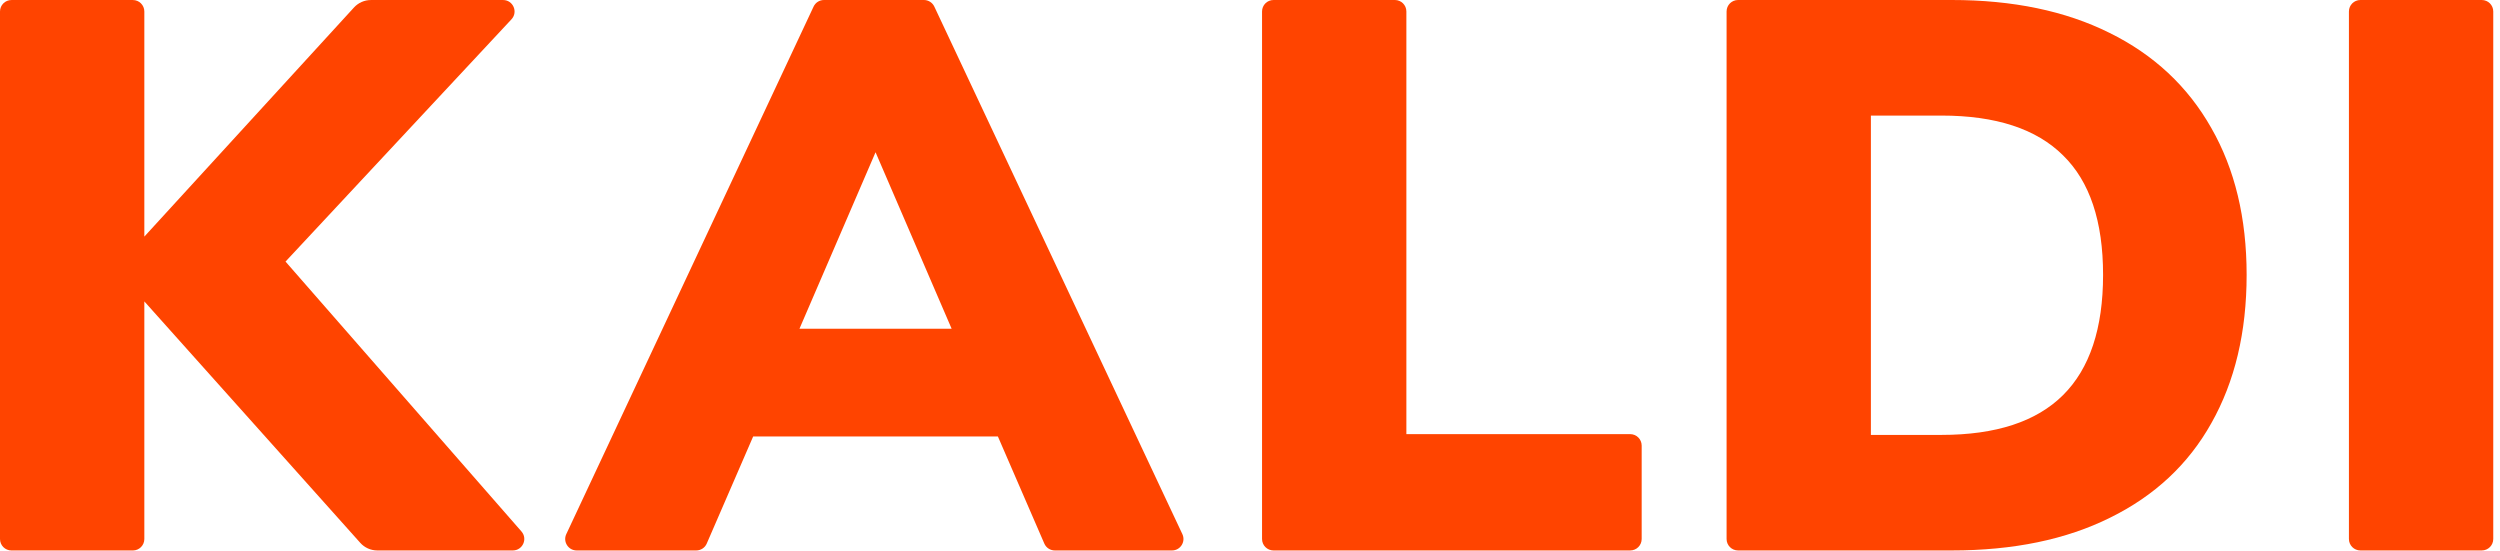
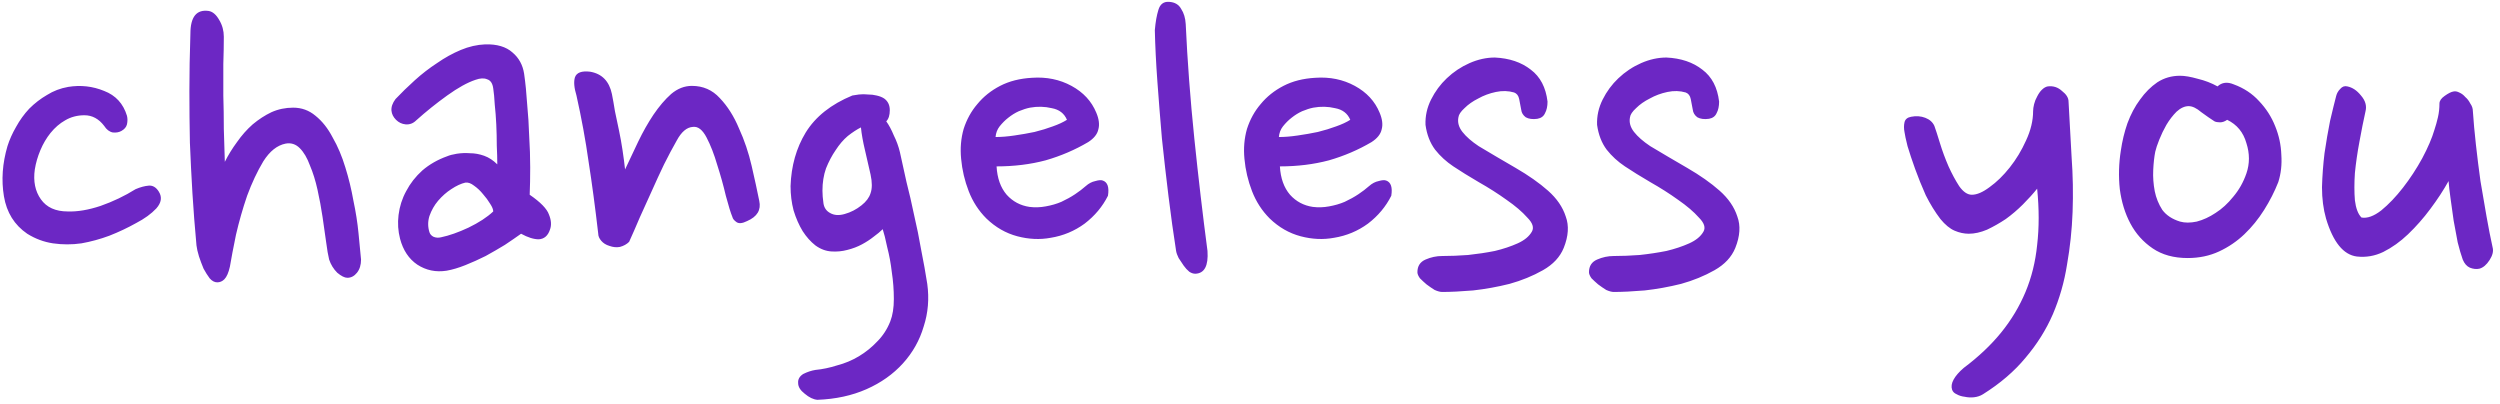
- <svg xmlns="http://www.w3.org/2000/svg" xmlns:xlink="http://www.w3.org/1999/xlink" viewBox="0 0 109 24">
-   <g transform="translate(-1470)">
-     <g style="mix-blend-mode:normal" transform="translate(1470)" fill="#f40">
-       <use xlink:href="#b" style="mix-blend-mode:normal" />
-       <use xlink:href="#c" style="mix-blend-mode:normal" />
-       <use xlink:href="#d" style="mix-blend-mode:normal" />
-       <use xlink:href="#e" style="mix-blend-mode:normal" />
-       <use xlink:href="#f" style="mix-blend-mode:normal" />
+ <svg xmlns="http://www.w3.org/2000/svg" xmlns:xlink="http://www.w3.org/1999/xlink" width="316" height="51" viewBox="0 0 316 51" version="1.1">
+   <g id="Canvas" transform="translate(256 129)">
+     <g id="changeless you">
+       <use xlink:href="#path0_fill" transform="translate(-258 -147)" fill="#6C27C4" />
    </g>
  </g>
  <defs>
-     <path id="b" d="M22.735 23.171c.283.323.053.829-.376.829h-5.907c-.285 0-.556-.121-.745-.333l-9.414-10.526v10.36c0 .276-.224.5-.5.5h-5.293c-.276 0-.5-.224-.5-.5v-23c0-.276.224-.5.5-.5h5.293c.276 0 .5.224.5.5v9.815l9.141-9.99c.19-.207.457-.325.738-.325h5.762c.437 0 .664.521.366.841l-9.851 10.563 10.287 11.767z" />
-     <path id="c" d="M45.991 24c-.199 0-.38-.118-.459-.301l-2.024-4.669h-10.67l-2.024 4.669c-.079.183-.259.301-.459.301h-5.212c-.366 0-.608-.381-.453-.712l10.782-23c.082-.176.259-.288.453-.288h4.358c.194 0 .37.112.453.287l10.815 23c.156.332-.086.713-.452.713h-5.108zm-11.135-9.668h6.635l-3.317-7.694-3.317 7.694z" />
-     <path id="d" d="M55.525 24c-.276 0-.5-.224-.5-.5v-23c0-.276.224-.5.5-.5h5.293c.276 0 .5.224.5.5v18.428h9.759c.276 0 .5.224.5.5v4.072c0 .276-.224.5-.5.5h-15.552z" />
-     <path id="e" d="M75.279.5c0-.276.224-.5.5-.5h9.315c2.667 0 4.959.477 6.874 1.43 1.938.953 3.42 2.338 4.446 4.153 1.026 1.793 1.539 3.926 1.539 6.4 0 2.496-.513 4.652-1.539 6.468-1.003 1.793-2.474 3.166-4.412 4.119-1.915.953-4.218 1.43-6.908 1.43h-9.315c-.276 0-.5-.224-.5-.5v-23zm9.37 18.462c2.371 0 4.138-.579 5.301-1.736 1.163-1.157 1.744-2.905 1.744-5.242 0-2.338-.581-4.074-1.744-5.209-1.163-1.157-2.93-1.736-5.301-1.736h-3.078v13.923h3.078z" />
-     <path id="f" d="M102.913 24c-.276 0-.5-.224-.5-.5v-23c0-.276.224-.5.5-.5h5.293c.276 0 .5.224.5.5v23c0 .276-.224.5-.5.5h-5.293z" />
+     <path id="path0_fill" d="M 17.344 34.552C 17.045 34.723 16.683 34.787 16.256 34.744C 15.829 34.659 15.467 34.381 15.168 33.912C 14.485 33.016 13.653 32.568 12.672 32.568C 11.776 32.568 10.965 32.781 10.24 33.208C 9.557 33.592 8.939 34.125 8.384 34.808C 7.872 35.448 7.445 36.173 7.104 36.984C 6.763 37.795 6.528 38.605 6.4 39.416C 6.187 40.909 6.443 42.168 7.168 43.192C 7.893 44.216 9.024 44.728 10.56 44.728C 11.797 44.771 13.184 44.536 14.72 44.024C 16.299 43.469 17.771 42.765 19.136 41.912C 19.733 41.656 20.288 41.507 20.8 41.464C 21.312 41.421 21.739 41.677 22.08 42.232C 22.507 42.915 22.4 43.619 21.76 44.344C 21.12 45.027 20.267 45.645 19.2 46.2C 18.133 46.797 17.003 47.331 15.808 47.8C 14.656 48.227 13.483 48.547 12.288 48.76C 11.093 48.931 9.899 48.931 8.704 48.76C 7.552 48.589 6.464 48.184 5.44 47.544C 3.819 46.435 2.837 44.856 2.496 42.808C 2.155 40.76 2.304 38.648 2.944 36.472C 3.2 35.661 3.563 34.851 4.032 34.04C 4.501 33.187 5.056 32.419 5.696 31.736C 6.379 31.053 7.125 30.477 7.936 30.008C 8.747 29.496 9.643 29.155 10.624 28.984C 12.203 28.728 13.717 28.899 15.168 29.496C 16.619 30.051 17.579 31.096 18.048 32.632C 18.133 32.973 18.133 33.336 18.048 33.72C 17.963 34.061 17.728 34.339 17.344 34.552ZM 30.291 22.648C 30.291 23.672 30.27 24.824 30.227 26.104C 30.227 27.384 30.227 28.707 30.227 30.072C 30.27 31.437 30.291 32.845 30.291 34.296C 30.334 35.747 30.377 37.133 30.419 38.456C 30.846 37.603 31.358 36.771 31.956 35.96C 32.553 35.107 33.214 34.36 33.94 33.72C 34.708 33.08 35.497 32.568 36.307 32.184C 37.161 31.8 38.078 31.608 39.059 31.608C 40.126 31.608 41.065 31.949 41.876 32.632C 42.729 33.315 43.454 34.232 44.051 35.384C 44.691 36.493 45.225 37.752 45.651 39.16C 46.078 40.525 46.419 41.933 46.675 43.384C 46.974 44.792 47.188 46.157 47.316 47.48C 47.444 48.76 47.55 49.869 47.636 50.808C 47.636 51.491 47.465 52.045 47.123 52.472C 46.782 52.899 46.377 53.112 45.907 53.112C 45.566 53.112 45.139 52.899 44.627 52.472C 44.158 52.003 43.817 51.448 43.603 50.808C 43.475 50.296 43.347 49.549 43.219 48.568C 43.092 47.587 42.942 46.541 42.772 45.432C 42.601 44.28 42.388 43.128 42.132 41.976C 41.876 40.824 41.556 39.8 41.172 38.904C 40.83 37.965 40.404 37.24 39.892 36.728C 39.38 36.216 38.782 36.024 38.099 36.152C 37.033 36.365 36.094 37.112 35.283 38.392C 34.516 39.672 33.833 41.123 33.236 42.744C 32.681 44.365 32.212 46.008 31.828 47.672C 31.486 49.336 31.23 50.68 31.059 51.704C 30.889 52.472 30.654 53.005 30.355 53.304C 30.099 53.56 29.801 53.688 29.459 53.688C 29.118 53.688 28.798 53.517 28.5 53.176C 28.244 52.835 27.988 52.429 27.732 51.96C 27.518 51.448 27.326 50.936 27.155 50.424C 26.985 49.869 26.878 49.4 26.835 49.016C 26.622 46.712 26.451 44.515 26.323 42.424C 26.195 40.291 26.089 38.157 26.003 36.024C 25.961 33.891 25.939 31.715 25.939 29.496C 25.939 27.235 25.982 24.824 26.067 22.264C 26.067 20.131 26.835 19.171 28.372 19.384C 28.884 19.469 29.331 19.853 29.715 20.536C 30.099 21.176 30.291 21.88 30.291 22.648ZM 68.249 27.32C 68.42 28.515 68.548 29.795 68.633 31.16C 68.761 32.483 68.846 33.827 68.889 35.192C 68.974 36.557 69.017 37.88 69.017 39.16C 69.017 40.44 68.996 41.592 68.953 42.616C 70.318 43.555 71.129 44.387 71.385 45.112C 71.684 45.837 71.726 46.477 71.513 47.032C 71.257 47.8 70.788 48.205 70.105 48.248C 69.465 48.248 68.718 48.013 67.865 47.544C 67.268 47.971 66.585 48.44 65.817 48.952C 65.049 49.421 64.238 49.891 63.385 50.36C 62.532 50.787 61.678 51.171 60.825 51.512C 59.972 51.853 59.182 52.088 58.457 52.216C 57.092 52.429 55.854 52.173 54.745 51.448C 53.678 50.723 52.953 49.635 52.569 48.184C 52.313 47.203 52.249 46.2 52.377 45.176C 52.505 44.109 52.825 43.107 53.337 42.168C 53.849 41.187 54.532 40.312 55.385 39.544C 56.281 38.776 57.326 38.179 58.521 37.752C 58.82 37.624 59.225 37.517 59.737 37.432C 60.292 37.347 60.846 37.325 61.401 37.368C 61.998 37.368 62.596 37.475 63.193 37.688C 63.79 37.901 64.345 38.264 64.857 38.776C 64.857 38.051 64.836 37.261 64.793 36.408C 64.793 35.512 64.772 34.616 64.729 33.72C 64.686 32.824 64.622 31.992 64.537 31.224C 64.494 30.413 64.43 29.731 64.345 29.176C 64.26 28.536 64.004 28.152 63.577 28.024C 63.193 27.853 62.702 27.875 62.105 28.088C 61.081 28.429 59.886 29.091 58.521 30.072C 57.156 31.053 55.854 32.099 54.617 33.208C 54.233 33.592 53.785 33.763 53.273 33.72C 52.804 33.677 52.398 33.485 52.057 33.144C 51.716 32.803 51.524 32.419 51.481 31.992C 51.438 31.523 51.609 31.032 51.993 30.52C 52.718 29.752 53.529 28.963 54.425 28.152C 55.321 27.341 56.26 26.616 57.241 25.976C 58.222 25.293 59.225 24.739 60.249 24.312C 61.273 23.885 62.297 23.651 63.321 23.608C 64.814 23.565 65.966 23.907 66.777 24.632C 67.588 25.315 68.078 26.211 68.249 27.32ZM 60.825 41.08C 60.27 41.208 59.673 41.485 59.033 41.912C 58.436 42.296 57.881 42.787 57.369 43.384C 56.9 43.939 56.537 44.579 56.281 45.304C 56.068 45.987 56.068 46.669 56.281 47.352C 56.366 47.608 56.537 47.8 56.793 47.928C 57.092 48.056 57.412 48.077 57.753 47.992C 58.777 47.779 59.929 47.373 61.209 46.776C 62.532 46.136 63.577 45.453 64.345 44.728C 64.345 44.472 64.217 44.152 63.961 43.768C 63.705 43.341 63.406 42.936 63.065 42.552C 62.724 42.125 62.34 41.763 61.913 41.464C 61.529 41.165 61.166 41.037 60.825 41.08ZM 79.345 29.88C 79.473 30.52 79.601 31.245 79.729 32.056C 79.9 32.824 80.07 33.635 80.241 34.488C 80.412 35.299 80.561 36.131 80.689 36.984C 80.817 37.837 80.924 38.648 81.009 39.416C 81.521 38.307 82.076 37.133 82.673 35.896C 83.27 34.659 83.91 33.528 84.593 32.504C 85.318 31.437 86.065 30.563 86.833 29.88C 87.644 29.197 88.518 28.856 89.457 28.856C 90.865 28.856 92.038 29.368 92.977 30.392C 93.958 31.416 94.769 32.696 95.409 34.232C 96.092 35.725 96.625 37.304 97.009 38.968C 97.393 40.632 97.713 42.104 97.969 43.384C 98.225 44.536 97.713 45.389 96.433 45.944C 95.836 46.243 95.388 46.285 95.089 46.072C 94.79 45.859 94.62 45.645 94.577 45.432C 94.364 44.92 94.086 44.024 93.745 42.744C 93.446 41.464 93.084 40.163 92.657 38.84C 92.273 37.517 91.825 36.365 91.313 35.384C 90.801 34.403 90.225 33.955 89.585 34.04C 88.817 34.083 88.134 34.659 87.537 35.768C 87.025 36.664 86.492 37.667 85.937 38.776C 85.425 39.843 84.913 40.952 84.401 42.104C 83.889 43.213 83.377 44.344 82.865 45.496C 82.396 46.605 81.948 47.629 81.521 48.568C 81.222 48.867 80.838 49.08 80.369 49.208C 79.942 49.293 79.494 49.251 79.025 49.08C 78.598 48.952 78.257 48.739 78.001 48.44C 77.745 48.141 77.617 47.843 77.617 47.544C 77.233 44.216 76.828 41.187 76.401 38.456C 76.017 35.725 75.505 32.931 74.865 30.072C 74.566 29.091 74.502 28.323 74.673 27.768C 74.886 27.171 75.526 26.936 76.593 27.064C 78.086 27.32 79.004 28.259 79.345 29.88ZM 114.022 33.336C 114.363 33.805 114.683 34.403 114.982 35.128C 115.323 35.811 115.579 36.515 115.75 37.24C 116.006 38.392 116.283 39.651 116.582 41.016C 116.923 42.339 117.243 43.725 117.542 45.176C 117.883 46.627 118.182 48.099 118.438 49.592C 118.737 51.085 118.993 52.515 119.206 53.88C 119.462 55.757 119.313 57.549 118.758 59.256C 118.246 61.005 117.371 62.563 116.134 63.928C 114.897 65.293 113.361 66.381 111.526 67.192C 109.691 68.003 107.622 68.451 105.318 68.536C 104.806 68.493 104.273 68.237 103.718 67.768C 103.163 67.341 102.886 66.893 102.886 66.424C 102.843 65.955 103.057 65.571 103.526 65.272C 104.038 65.016 104.55 64.845 105.062 64.76C 105.958 64.675 106.875 64.483 107.814 64.184C 108.795 63.928 109.713 63.544 110.566 63.032C 111.419 62.52 112.187 61.901 112.87 61.176C 113.595 60.451 114.15 59.597 114.534 58.616C 114.833 57.848 114.982 56.909 114.982 55.8C 114.982 54.648 114.897 53.517 114.726 52.408C 114.598 51.299 114.406 50.253 114.15 49.272C 113.937 48.248 113.745 47.48 113.574 46.968C 113.275 47.267 112.891 47.587 112.422 47.928C 111.995 48.269 111.505 48.589 110.95 48.888C 110.395 49.187 109.777 49.421 109.094 49.592C 108.454 49.763 107.793 49.827 107.11 49.784C 106.385 49.741 105.702 49.485 105.062 49.016C 104.465 48.547 103.931 47.949 103.462 47.224C 102.993 46.456 102.609 45.581 102.31 44.6C 102.054 43.619 101.926 42.595 101.926 41.528C 102.011 38.968 102.651 36.707 103.846 34.744C 105.083 32.739 107.046 31.181 109.734 30.072C 109.947 30.029 110.225 29.987 110.566 29.944C 110.95 29.901 111.334 29.901 111.718 29.944C 112.102 29.944 112.465 29.987 112.806 30.072C 113.19 30.157 113.51 30.285 113.766 30.456C 114.235 30.797 114.47 31.288 114.47 31.928C 114.47 32.568 114.321 33.037 114.022 33.336ZM 105.958 42.104C 105.958 42.573 106.001 43.107 106.086 43.704C 106.171 44.259 106.449 44.664 106.918 44.92C 107.43 45.219 108.049 45.261 108.774 45.048C 109.542 44.835 110.246 44.472 110.886 43.96C 111.483 43.491 111.867 42.979 112.038 42.424C 112.251 41.827 112.251 41.037 112.038 40.056C 111.825 39.075 111.59 38.051 111.334 36.984C 111.078 35.917 110.907 34.957 110.822 34.104C 110.31 34.36 109.755 34.723 109.158 35.192C 108.603 35.661 108.091 36.259 107.622 36.984C 107.153 37.667 106.747 38.435 106.406 39.288C 106.107 40.141 105.958 41.08 105.958 42.104ZM 139.549 35.96C 137.885 36.941 136.093 37.709 134.173 38.264C 132.254 38.776 130.184 39.032 127.966 39.032C 128.051 40.525 128.477 41.72 129.245 42.616C 130.013 43.469 130.974 43.981 132.125 44.152C 132.808 44.237 133.491 44.216 134.173 44.088C 134.899 43.96 135.56 43.768 136.157 43.512C 136.797 43.213 137.374 42.893 137.886 42.552C 138.398 42.211 138.846 41.869 139.23 41.528C 139.613 41.187 140.019 40.973 140.446 40.888C 140.872 40.76 141.192 40.739 141.405 40.824C 142.003 41.037 142.216 41.677 142.046 42.744C 141.363 44.109 140.381 45.283 139.101 46.264C 137.821 47.203 136.392 47.8 134.814 48.056C 133.448 48.312 132.04 48.248 130.589 47.864C 129.139 47.48 127.838 46.733 126.686 45.624C 125.704 44.643 124.957 43.491 124.445 42.168C 123.933 40.845 123.614 39.48 123.486 38.072C 123.358 36.749 123.464 35.491 123.805 34.296C 124.189 33.101 124.766 32.056 125.534 31.16C 126.302 30.221 127.261 29.453 128.413 28.856C 129.565 28.259 130.91 27.917 132.446 27.832C 134.28 27.704 135.944 28.045 137.438 28.856C 138.931 29.667 139.976 30.797 140.573 32.248C 140.915 33.059 141 33.763 140.829 34.36C 140.702 34.957 140.275 35.491 139.549 35.96ZM 132.19 31.608C 131.763 31.693 131.293 31.843 130.781 32.056C 130.312 32.269 129.864 32.547 129.438 32.888C 129.054 33.187 128.691 33.549 128.35 33.976C 128.051 34.36 127.88 34.808 127.838 35.32C 128.563 35.32 129.352 35.256 130.206 35.128C 131.101 35 131.955 34.851 132.766 34.68C 133.619 34.467 134.387 34.232 135.07 33.976C 135.795 33.72 136.392 33.443 136.862 33.144C 136.52 32.333 135.88 31.843 134.941 31.672C 134.046 31.459 133.128 31.437 132.19 31.608ZM 151.875 21.048C 152.088 25.699 152.451 30.52 152.963 35.512C 153.475 40.461 154.03 45.197 154.627 49.72C 154.755 51.597 154.243 52.557 153.091 52.6C 152.835 52.6 152.579 52.515 152.323 52.344C 152.067 52.131 151.832 51.875 151.619 51.576C 151.406 51.277 151.192 50.957 150.979 50.616C 150.808 50.275 150.702 49.976 150.659 49.72C 150.318 47.544 149.998 45.24 149.699 42.808C 149.4 40.376 149.123 37.944 148.867 35.512C 148.654 33.037 148.462 30.627 148.291 28.28C 148.12 25.933 148.014 23.779 147.971 21.816C 148.056 20.792 148.206 19.939 148.419 19.256C 148.632 18.531 149.08 18.189 149.763 18.232C 150.488 18.275 151 18.573 151.299 19.128C 151.64 19.64 151.832 20.28 151.875 21.048ZM 175.362 35.96C 173.698 36.941 171.906 37.709 169.986 38.264C 168.066 38.776 165.997 39.032 163.778 39.032C 163.863 40.525 164.29 41.72 165.058 42.616C 165.826 43.469 166.786 43.981 167.938 44.152C 168.621 44.237 169.303 44.216 169.986 44.088C 170.711 43.96 171.373 43.768 171.97 43.512C 172.61 43.213 173.186 42.893 173.698 42.552C 174.21 42.211 174.658 41.869 175.042 41.528C 175.426 41.187 175.831 40.973 176.258 40.888C 176.685 40.76 177.005 40.739 177.218 40.824C 177.815 41.037 178.029 41.677 177.858 42.744C 177.175 44.109 176.194 45.283 174.914 46.264C 173.634 47.203 172.205 47.8 170.626 48.056C 169.261 48.312 167.853 48.248 166.402 47.864C 164.951 47.48 163.65 46.733 162.498 45.624C 161.517 44.643 160.77 43.491 160.258 42.168C 159.746 40.845 159.426 39.48 159.298 38.072C 159.17 36.749 159.277 35.491 159.618 34.296C 160.002 33.101 160.578 32.056 161.346 31.16C 162.114 30.221 163.074 29.453 164.226 28.856C 165.378 28.259 166.722 27.917 168.258 27.832C 170.093 27.704 171.757 28.045 173.25 28.856C 174.743 29.667 175.789 30.797 176.386 32.248C 176.727 33.059 176.813 33.763 176.642 34.36C 176.514 34.957 176.087 35.491 175.362 35.96ZM 168.002 31.608C 167.575 31.693 167.106 31.843 166.594 32.056C 166.125 32.269 165.677 32.547 165.25 32.888C 164.866 33.187 164.503 33.549 164.162 33.976C 163.863 34.36 163.693 34.808 163.65 35.32C 164.375 35.32 165.165 35.256 166.018 35.128C 166.914 35 167.767 34.851 168.578 34.68C 169.431 34.467 170.199 34.232 170.882 33.976C 171.607 33.72 172.205 33.443 172.674 33.144C 172.333 32.333 171.693 31.843 170.754 31.672C 169.858 31.459 168.941 31.437 168.002 31.608ZM 194.28 31.864C 194.194 31.395 194.109 30.947 194.024 30.52C 193.938 30.093 193.725 29.816 193.383 29.688C 192.658 29.475 191.89 29.453 191.079 29.624C 190.269 29.795 189.522 30.072 188.839 30.456C 188.157 30.797 187.581 31.203 187.112 31.672C 186.642 32.099 186.386 32.483 186.344 32.824C 186.216 33.464 186.386 34.083 186.856 34.68C 187.325 35.277 188.007 35.875 188.904 36.472C 190.397 37.368 191.954 38.285 193.576 39.224C 195.197 40.163 196.562 41.123 197.672 42.104C 198.781 43.085 199.527 44.173 199.911 45.368C 200.338 46.52 200.253 47.843 199.655 49.336C 199.186 50.488 198.311 51.427 197.031 52.152C 195.751 52.877 194.344 53.453 192.808 53.88C 191.272 54.264 189.736 54.541 188.2 54.712C 186.663 54.84 185.362 54.904 184.296 54.904C 184.04 54.904 183.719 54.819 183.335 54.648C 182.994 54.435 182.653 54.2 182.311 53.944C 182.013 53.688 181.736 53.432 181.48 53.176C 181.266 52.877 181.16 52.621 181.16 52.408C 181.16 51.64 181.501 51.107 182.184 50.808C 182.866 50.509 183.57 50.36 184.296 50.36C 185.32 50.36 186.408 50.317 187.56 50.232C 188.754 50.104 189.885 49.933 190.952 49.72C 192.018 49.464 192.978 49.144 193.832 48.76C 194.685 48.376 195.282 47.885 195.624 47.288C 195.922 46.776 195.73 46.179 195.048 45.496C 194.408 44.771 193.533 44.024 192.423 43.256C 191.357 42.488 190.184 41.741 188.904 41.016C 187.666 40.291 186.599 39.629 185.703 39.032C 184.808 38.435 184.039 37.731 183.399 36.92C 182.76 36.067 182.354 35.021 182.184 33.784C 182.141 32.675 182.375 31.608 182.887 30.584C 183.399 29.56 184.061 28.664 184.871 27.896C 185.725 27.085 186.685 26.445 187.751 25.976C 188.818 25.507 189.885 25.272 190.952 25.272C 192.786 25.357 194.301 25.869 195.495 26.808C 196.69 27.704 197.394 29.048 197.608 30.84C 197.608 31.437 197.501 31.928 197.287 32.312C 197.117 32.696 196.797 32.931 196.327 33.016C 195.73 33.101 195.239 33.037 194.856 32.824C 194.514 32.568 194.322 32.248 194.28 31.864ZM 215.967 31.864C 215.882 31.395 215.796 30.947 215.711 30.52C 215.626 30.093 215.412 29.816 215.071 29.688C 214.346 29.475 213.578 29.453 212.767 29.624C 211.956 29.795 211.21 30.072 210.527 30.456C 209.844 30.797 209.268 31.203 208.799 31.672C 208.33 32.099 208.074 32.483 208.031 32.824C 207.903 33.464 208.074 34.083 208.543 34.68C 209.012 35.277 209.695 35.875 210.591 36.472C 212.084 37.368 213.642 38.285 215.263 39.224C 216.884 40.163 218.25 41.123 219.359 42.104C 220.468 43.085 221.215 44.173 221.599 45.368C 222.026 46.52 221.94 47.843 221.343 49.336C 220.874 50.488 219.999 51.427 218.719 52.152C 217.439 52.877 216.031 53.453 214.495 53.88C 212.959 54.264 211.423 54.541 209.887 54.712C 208.351 54.84 207.05 54.904 205.983 54.904C 205.727 54.904 205.407 54.819 205.023 54.648C 204.682 54.435 204.34 54.2 203.999 53.944C 203.7 53.688 203.423 53.432 203.167 53.176C 202.954 52.877 202.847 52.621 202.847 52.408C 202.847 51.64 203.188 51.107 203.871 50.808C 204.554 50.509 205.258 50.36 205.983 50.36C 207.007 50.36 208.095 50.317 209.247 50.232C 210.442 50.104 211.572 49.933 212.639 49.72C 213.706 49.464 214.666 49.144 215.519 48.76C 216.372 48.376 216.97 47.885 217.311 47.288C 217.61 46.776 217.418 46.179 216.735 45.496C 216.095 44.771 215.22 44.024 214.111 43.256C 213.044 42.488 211.871 41.741 210.591 41.016C 209.354 40.291 208.287 39.629 207.391 39.032C 206.495 38.435 205.727 37.731 205.087 36.92C 204.447 36.067 204.042 35.021 203.871 33.784C 203.828 32.675 204.063 31.608 204.575 30.584C 205.087 29.56 205.748 28.664 206.559 27.896C 207.412 27.085 208.372 26.445 209.439 25.976C 210.506 25.507 211.572 25.272 212.639 25.272C 214.474 25.357 215.988 25.869 217.183 26.808C 218.378 27.704 219.082 29.048 219.295 30.84C 219.295 31.437 219.188 31.928 218.975 32.312C 218.804 32.696 218.484 32.931 218.015 33.016C 217.418 33.101 216.927 33.037 216.543 32.824C 216.202 32.568 216.01 32.248 215.967 31.864ZM 263.464 30.84C 263.592 33.144 263.72 35.469 263.848 37.816C 264.019 40.163 264.061 42.488 263.976 44.792C 263.891 47.053 263.656 49.272 263.272 51.448C 262.931 53.624 262.333 55.715 261.48 57.72C 260.627 59.683 259.475 61.517 258.024 63.224C 256.616 64.931 254.824 66.467 252.648 67.832C 252.307 68.045 251.923 68.173 251.496 68.216C 251.112 68.259 250.728 68.237 250.344 68.152C 249.96 68.109 249.619 68.003 249.32 67.832C 249.021 67.704 248.829 67.512 248.744 67.256C 248.616 66.872 248.68 66.445 248.936 65.976C 249.192 65.507 249.619 65.016 250.216 64.504C 252.093 63.096 253.672 61.603 254.952 60.024C 256.232 58.445 257.256 56.739 258.024 54.904C 258.792 53.069 259.283 51.085 259.496 48.952C 259.752 46.776 259.752 44.408 259.496 41.848C 258.984 42.488 258.387 43.149 257.704 43.832C 257.021 44.515 256.296 45.133 255.528 45.688C 254.76 46.2 253.971 46.648 253.16 47.032C 252.349 47.373 251.581 47.544 250.856 47.544C 250.259 47.544 249.661 47.416 249.064 47.16C 248.467 46.904 247.869 46.413 247.272 45.688C 246.589 44.792 245.971 43.789 245.416 42.68C 244.904 41.528 244.456 40.419 244.072 39.352C 243.688 38.285 243.368 37.325 243.112 36.472C 242.899 35.619 242.771 35.021 242.728 34.68C 242.643 34.253 242.643 33.848 242.728 33.464C 242.813 33.08 243.091 32.845 243.56 32.76C 244.2 32.632 244.797 32.675 245.352 32.888C 245.907 33.101 246.291 33.443 246.504 33.912C 246.675 34.381 246.909 35.107 247.208 36.088C 247.507 37.069 247.869 38.051 248.296 39.032C 248.723 39.971 249.171 40.803 249.64 41.528C 250.152 42.253 250.685 42.616 251.24 42.616C 251.88 42.616 252.627 42.296 253.48 41.656C 254.376 41.016 255.229 40.184 256.04 39.16C 256.851 38.136 257.533 37.005 258.088 35.768C 258.685 34.488 258.984 33.251 258.984 32.056C 258.984 31.8 259.027 31.501 259.112 31.16C 259.197 30.819 259.325 30.499 259.496 30.2C 259.667 29.859 259.859 29.581 260.072 29.368C 260.328 29.112 260.584 28.963 260.84 28.92C 261.523 28.835 262.12 29.027 262.632 29.496C 263.187 29.923 263.464 30.371 263.464 30.84ZM 284.344 28.664C 285.624 29.133 286.691 29.837 287.544 30.776C 288.44 31.715 289.123 32.781 289.592 33.976C 290.061 35.128 290.317 36.323 290.36 37.56C 290.445 38.797 290.317 39.949 289.976 41.016C 289.507 42.211 288.909 43.384 288.184 44.536C 287.459 45.688 286.627 46.712 285.688 47.608C 284.749 48.504 283.683 49.229 282.488 49.784C 281.293 50.339 279.971 50.616 278.52 50.616C 276.771 50.616 275.299 50.211 274.104 49.4C 272.909 48.589 271.971 47.544 271.288 46.264C 270.605 44.984 270.157 43.533 269.944 41.912C 269.773 40.291 269.816 38.669 270.072 37.048C 270.243 35.853 270.52 34.701 270.904 33.592C 271.331 32.44 271.864 31.437 272.504 30.584C 273.144 29.688 273.869 28.963 274.68 28.408C 275.533 27.853 276.493 27.576 277.56 27.576C 278.157 27.576 278.904 27.704 279.8 27.96C 280.696 28.173 281.528 28.493 282.296 28.92C 282.851 28.408 283.533 28.323 284.344 28.664ZM 281.912 33.336C 281.443 33.037 280.888 32.653 280.248 32.184C 279.651 31.672 279.117 31.416 278.648 31.416C 278.136 31.416 277.624 31.651 277.112 32.12C 276.643 32.589 276.216 33.144 275.832 33.784C 275.491 34.381 275.192 35 274.936 35.64C 274.68 36.28 274.509 36.792 274.424 37.176C 274.296 37.816 274.211 38.584 274.168 39.48C 274.125 40.376 274.189 41.272 274.36 42.168C 274.531 43.021 274.851 43.811 275.32 44.536C 275.832 45.219 276.579 45.709 277.56 46.008C 278.157 46.179 278.861 46.179 279.672 46.008C 280.483 45.795 281.272 45.432 282.04 44.92C 282.851 44.408 283.597 43.725 284.28 42.872C 285.005 42.019 285.56 41.037 285.944 39.928C 286.371 38.691 286.371 37.411 285.944 36.088C 285.56 34.723 284.749 33.741 283.512 33.144C 283.213 33.357 282.915 33.464 282.616 33.464C 282.317 33.464 282.083 33.421 281.912 33.336ZM 301.003 32.056C 300.747 33.208 300.491 34.488 300.235 35.896C 299.979 37.261 299.787 38.584 299.659 39.864C 299.574 41.144 299.574 42.296 299.659 43.32C 299.787 44.344 300.064 45.069 300.491 45.496C 301.216 45.624 302.048 45.325 302.987 44.6C 303.926 43.832 304.843 42.872 305.739 41.72C 306.635 40.568 307.446 39.331 308.171 38.008C 308.896 36.643 309.408 35.448 309.707 34.424C 309.878 33.912 310.027 33.379 310.155 32.824C 310.283 32.269 310.347 31.693 310.347 31.096C 310.347 30.755 310.56 30.435 310.987 30.136C 311.456 29.795 311.84 29.603 312.139 29.56C 312.352 29.517 312.587 29.56 312.843 29.688C 313.142 29.816 313.398 30.008 313.611 30.264C 313.867 30.477 314.08 30.755 314.251 31.096C 314.464 31.395 314.571 31.715 314.571 32.056C 314.656 33.336 314.784 34.744 314.955 36.28C 315.126 37.816 315.318 39.352 315.531 40.888C 315.787 42.424 316.043 43.917 316.299 45.368C 316.555 46.819 316.811 48.12 317.067 49.272C 317.195 49.741 317.067 50.275 316.683 50.872C 316.299 51.469 315.872 51.832 315.403 51.96C 315.019 52.045 314.614 52.003 314.187 51.832C 313.803 51.661 313.504 51.32 313.291 50.808C 313.078 50.211 312.864 49.485 312.651 48.632C 312.48 47.736 312.31 46.819 312.139 45.88C 312.011 44.899 311.883 43.981 311.755 43.128C 311.627 42.232 311.542 41.485 311.499 40.888C 310.859 42.04 310.091 43.213 309.195 44.408C 308.342 45.56 307.403 46.627 306.379 47.608C 305.398 48.547 304.352 49.293 303.243 49.848C 302.176 50.36 301.067 50.552 299.915 50.424C 298.208 50.211 296.907 48.611 296.011 45.624C 295.67 44.429 295.499 43.107 295.499 41.656C 295.542 40.205 295.648 38.776 295.819 37.368C 296.032 35.917 296.267 34.552 296.523 33.272C 296.822 31.992 297.078 30.947 297.291 30.136C 297.376 29.795 297.547 29.496 297.803 29.24C 298.059 28.941 298.358 28.835 298.699 28.92C 299.339 29.048 299.915 29.432 300.427 30.072C 300.982 30.712 301.174 31.373 301.003 32.056Z" />
  </defs>
</svg>
